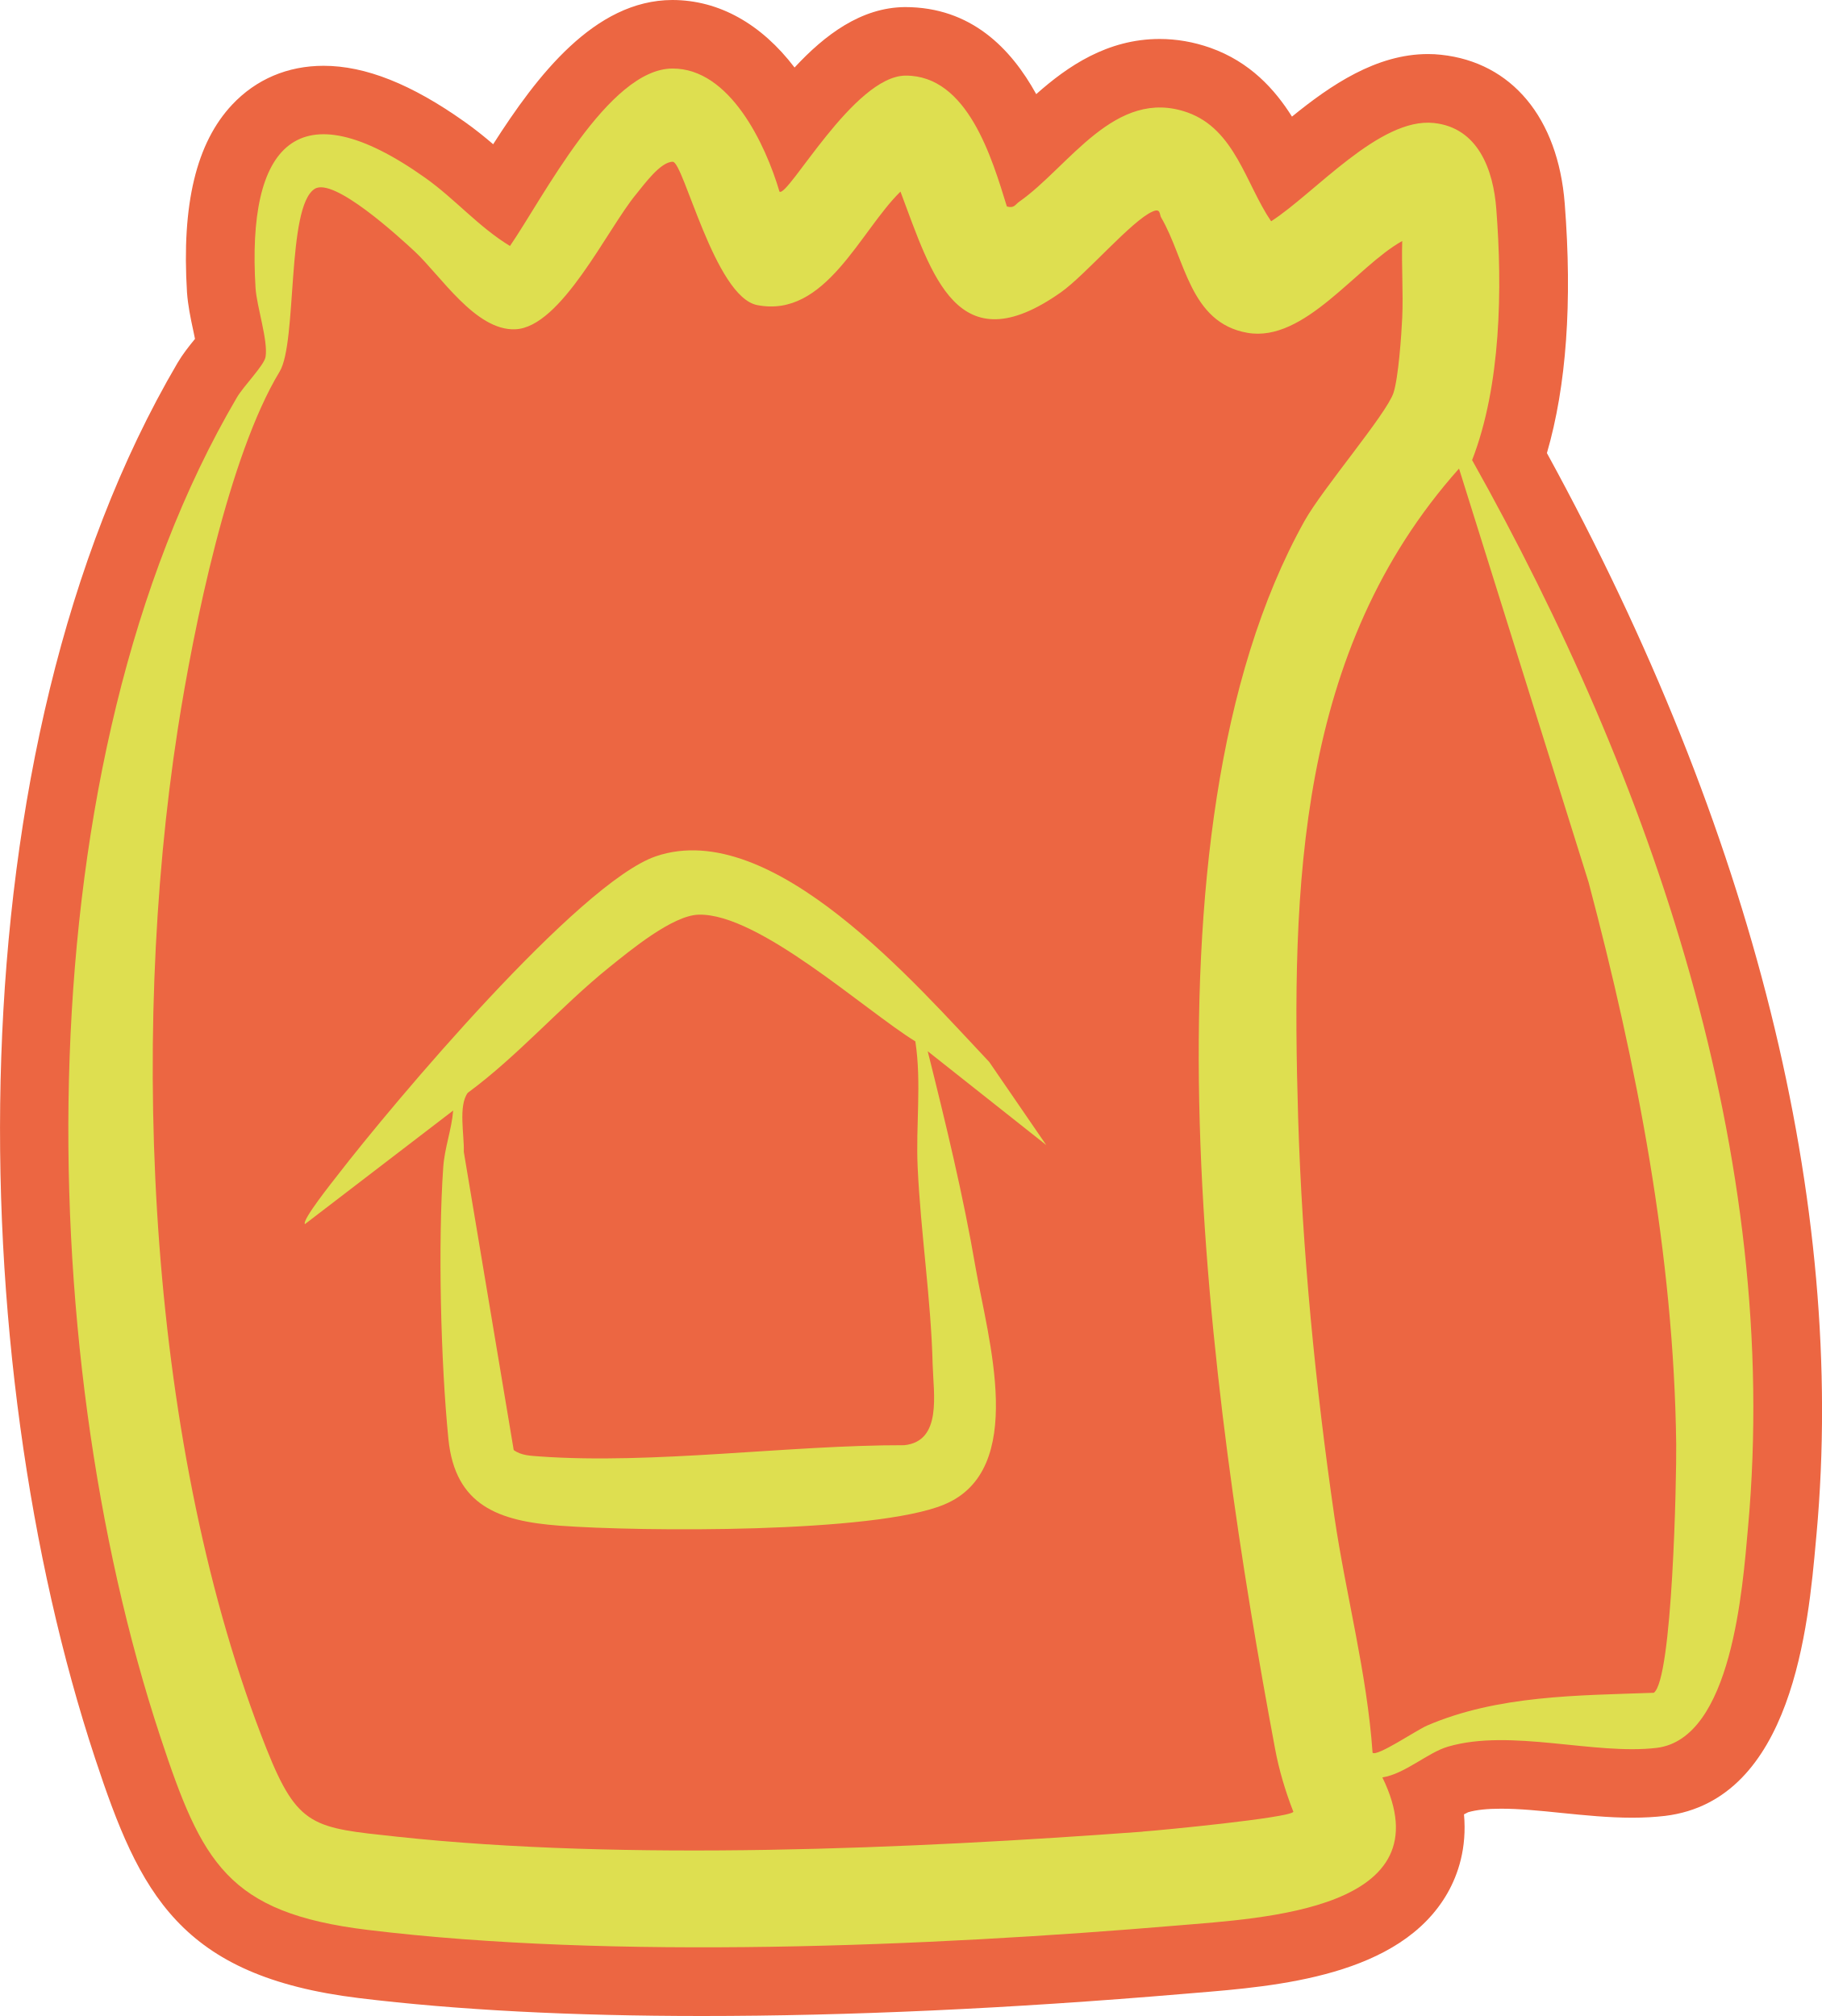
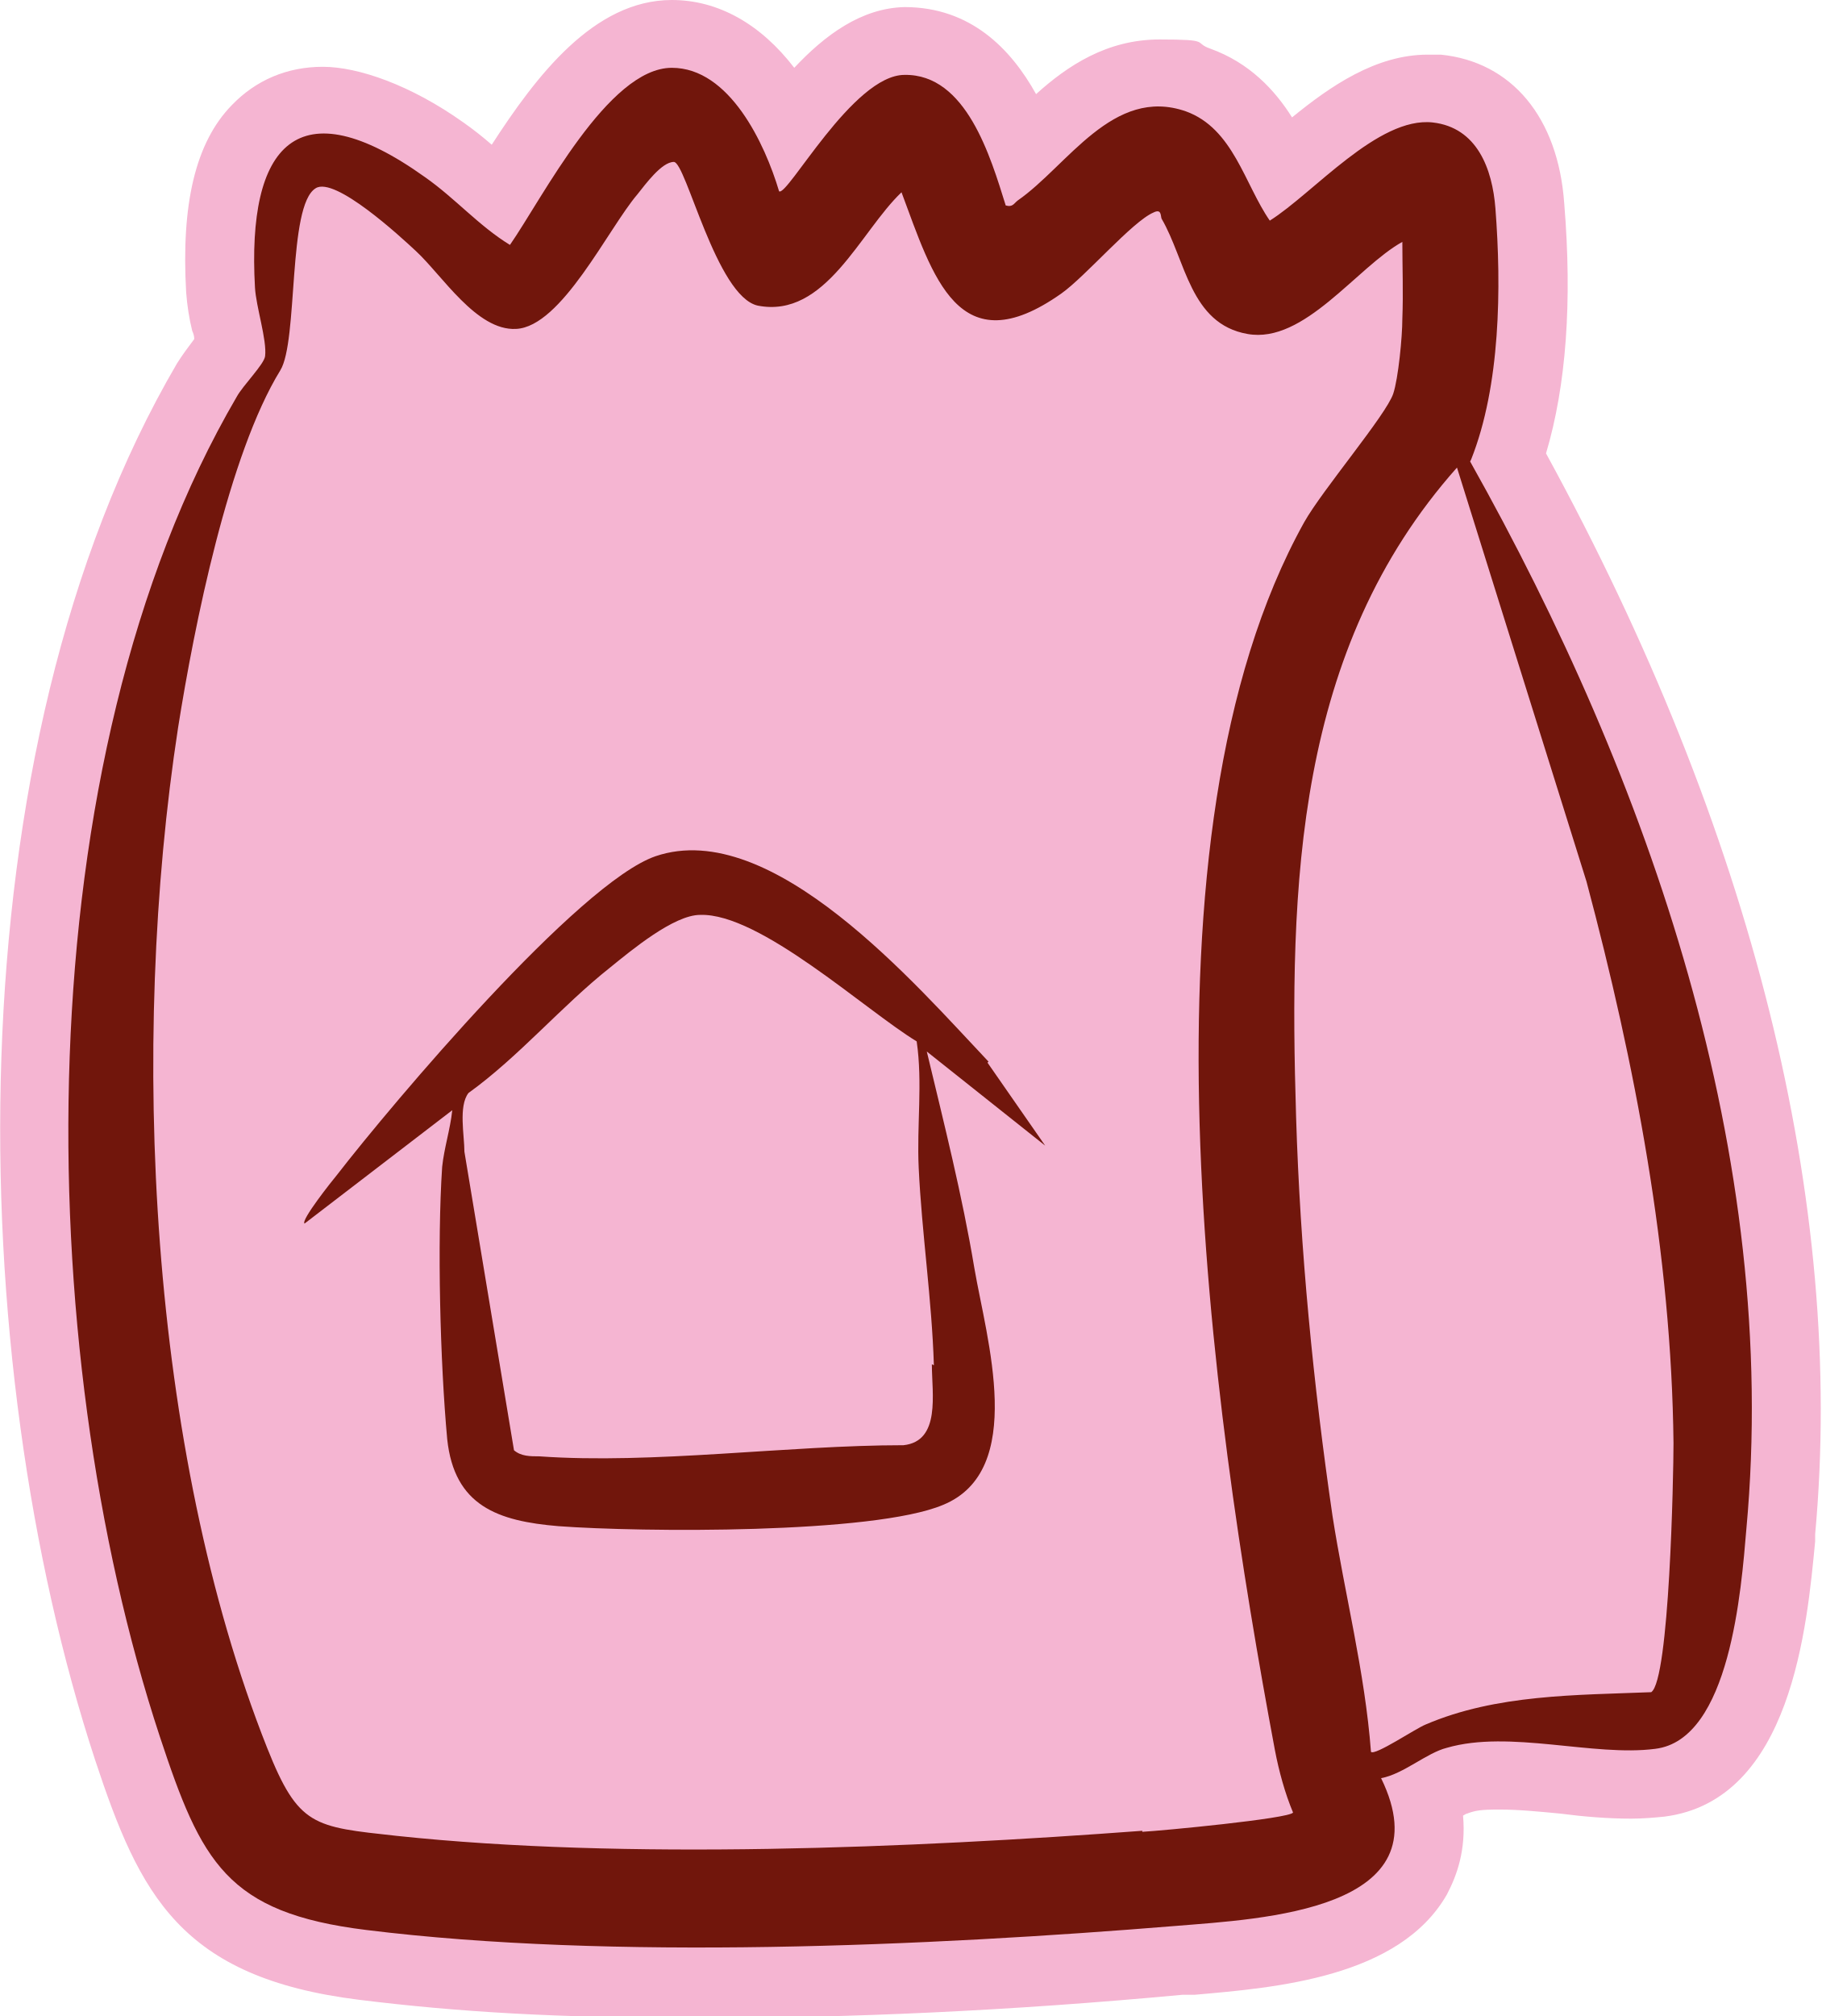
- <svg xmlns="http://www.w3.org/2000/svg" id="Capa_2" data-name="Capa 2" viewBox="0 0 179.96 199.16">
+ <svg xmlns="http://www.w3.org/2000/svg" id="Capa_2" version="1.1" viewBox="0 0 180 199.2">
  <defs>
    <style>
-       .cls-1 {
-         fill: #ec6642;
+       .st0 {
+         fill: #71160c;
      }

-       .cls-2 {
-         fill: #dedf50;
+       .st1 {
+         fill: #f5b5d2;
      }
    </style>
  </defs>
-   <g id="Capa_1-2" data-name="Capa 1">
+   <g id="Capa_1-2">
    <g>
-       <path class="cls-1" d="M179.42,151.55l-.06.66c-.75,8.33-2.29,25.64-14.89,27.18-1.02.12-2.09.18-3.26.18-2.34,0-4.69-.24-6.98-.47-2.13-.22-4.14-.42-5.97-.42-1.34,0-2.43.11-3.25.35-.11.05-.25.12-.41.21.3,3.35-.59,5.94-1.62,7.76-4.69,8.24-16.87,9.22-24.93,9.88l-1.2.1c-17.1,1.45-33.09,2.18-47.51,2.18-12.83,0-24.23-.59-33.89-1.77-17.72-2.16-21.67-10.39-26.06-23.69C-3.63,134.28-5.01,74.29,17.53,35.86c.5-.85,1.12-1.64,1.73-2.38-.06-.3-.12-.58-.17-.82-.27-1.23-.53-2.52-.62-3.78-.54-8.71.92-14.77,4.46-18.54,2.36-2.51,5.48-3.84,9.03-3.84,4.13,0,8.69,1.81,13.94,5.54,1.02.72,1.95,1.47,2.81,2.21C53.03,7.49,58.71.02,66.4,0c4.63,0,8.81,2.38,12.08,6.67,2.98-3.22,6.58-5.94,10.91-5.97,6.53,0,10.47,4.09,12.96,8.6,3.09-2.75,7.03-5.45,12.19-5.45,1.67,0,3.35.29,5,.87,3.95,1.4,6.39,4.13,8.07,6.8,3.81-3.1,8.32-6.18,13.43-6.18.43,0,.87.02,1.29.07,6.99.74,11.56,6.24,12.22,14.7.76,9.74.17,18.02-1.76,24.65,20.4,37.26,29.6,74.13,26.63,106.8Z" />
-       <path class="cls-2" d="M145.41,45.43c2.85-7.34,2.99-16.95,2.38-24.79-.29-3.85-1.79-8.03-6.17-8.49-5.36-.57-11.78,6.96-16.07,9.71-2.49-3.65-3.56-9.08-8.26-10.75-7.15-2.53-11.7,5.37-16.61,8.81-.42.29-.49.68-1.23.48-1.47-4.76-3.87-12.96-10.01-12.93-5.12.03-11.63,12.1-12.45,11.46-1.39-4.71-4.91-12.18-10.57-12.16-6.35.02-12.84,12.89-16.05,17.53-3.1-1.88-5.43-4.65-8.38-6.74-12.65-8.97-17.62-3.21-16.75,10.88.12,1.88,1.25,5.19.99,6.81-.13.84-2.18,2.89-2.84,4.03C2.26,75.28,3.01,132.75,15.83,171.56c4.11,12.45,6.64,17.4,20.45,19.09,24.23,2.96,55.5,1.64,79.99-.43,8.47-.72,26.67-1.53,20.27-14.63,2.24-.35,4.48-2.46,6.48-3.04,6.19-1.81,14.51.86,20.62.12,7.42-.91,8.48-15.8,9.01-21.73,3.35-36.75-9.55-73.96-27.26-105.51h.02ZM112.87,180.95c-22.85,1.69-51.08,2.93-73.71.49-8.2-.88-9.74-.9-12.83-8.66-11.71-29.51-13.6-69.62-8.77-100.76,1.57-10.09,5.04-27.02,10.06-35.31,1.76-2.92.66-16.27,3.46-18.05,1.88-1.2,8.38,4.79,9.87,6.17,2.57,2.39,6.01,7.85,9.93,7.7,4.55-.16,9.11-9.92,11.95-13.34.81-.99,2.41-3.21,3.62-3.21,1.07,0,4.15,13.34,8.34,14.16,6.74,1.32,10.14-7.29,14.15-11.21,3.11,8.26,5.59,17.17,15.83,9.96,2.45-1.72,7.04-7.14,9.09-8,.8-.35.65.31.83.6,2.38,4.06,2.8,10.39,8.52,11.39,5.64.98,10.77-6.56,15.29-9.07-.08,2.51.11,5.05,0,7.56-.08,1.77-.38,5.95-.86,7.43-.69,2.1-7,9.45-8.8,12.68-17.31,31.08-9.3,87.07-2.9,121.28.38,2.07,1.04,4.27,1.81,6.23-.44.6-13.04,1.82-14.89,1.95v-.02ZM163.33,167.23c-7.46.27-15.4.23-22.38,3.24-1.04.45-4.96,3.11-5.38,2.68-.55-7.88-2.63-15.55-3.77-23.32-1.88-12.96-3.18-26.26-3.58-39.36-.68-22.87-.1-46.23,15.89-64.18l12.8,40.88c4.77,18.01,8.42,36.78,8.65,55.49.04,3.21-.36,23.38-2.23,24.58h0Z" />
-       <path class="cls-2" d="M97.68,104.88c-7.13-7.53-21.4-24.2-32.89-20.29-7.6,2.58-25.97,24.4-31.45,31.51-.48.62-3.56,4.47-3.22,4.83l14.64-11.22c-.15,1.89-.85,3.68-.98,5.6-.53,7.54-.25,19.27.51,26.85.66,6.6,5,8.11,10.95,8.56,8.06.6,31.12.77,38-2.08,8.29-3.42,4.33-16.42,3.12-23.41-1.23-7.19-2.96-14.31-4.73-21.38l11.71,9.27-5.66-8.25ZM92.12,134.8c.08,2.91.95,7.58-2.8,7.97-11.38-.02-24.81,1.92-36.03,1.11-.88-.07-1.8-.08-2.55-.63l-4.93-29.46c.06-1.63-.56-4.54.39-5.83,4.95-3.64,9.22-8.57,13.96-12.39,2.08-1.67,6.27-5.15,8.85-5.21,5.91-.15,16.34,9.39,21.4,12.52.63,4.11.03,8.33.23,12.46.3,6.45,1.32,13.04,1.48,19.46Z" />
+       <path class="st1" d="M179.4,151.6v.7c-.8,8.3-2.3,25.6-14.9,27.2-1,.1-2.1.2-3.3.2-2.3,0-4.7-.2-7-.5-2.1-.2-4.1-.4-6-.4s-2.4.1-3.2.4c-.1,0-.2.1-.4.2.3,3.4-.6,5.9-1.6,7.8-4.7,8.2-16.9,9.2-24.9,9.9h-1.2c-17.1,1.6-33.1,2.3-47.5,2.3s-24.2-.6-33.9-1.8c-17.7-2.2-21.7-10.4-26.1-23.7C-3.6,134.3-5,74.3,17.5,35.9c.5-.8,1.1-1.6,1.7-2.4,0-.3-.1-.6-.2-.8-.3-1.2-.5-2.5-.6-3.8-.5-8.7.9-14.8,4.5-18.5,2.4-2.5,5.5-3.8,9-3.8s8.7,1.8,13.9,5.5c1,.7,2,1.5,2.8,2.2C53,7.5,58.7,0,66.4,0c4.6,0,8.8,2.4,12.1,6.7,3-3.2,6.6-5.9,10.9-6,6.5,0,10.5,4.1,13,8.6,3.1-2.8,7-5.4,12.2-5.4s3.3.3,5,.9c3.9,1.4,6.4,4.1,8.1,6.8,3.8-3.1,8.3-6.2,13.4-6.2s.9,0,1.3,0c7,.7,11.6,6.2,12.2,14.7.8,9.7.2,18-1.8,24.7,20.4,37.3,29.6,74.1,26.6,106.8h0Z" />
+       <path class="st0" d="M145.4,45.4c2.9-7.3,3-17,2.4-24.8-.3-3.9-1.8-8-6.2-8.5-5.4-.6-11.8,7-16.1,9.7-2.5-3.6-3.6-9.1-8.3-10.8-7.2-2.5-11.7,5.4-16.6,8.8-.4.3-.5.7-1.2.5-1.5-4.8-3.9-13-10-12.9-5.1,0-11.6,12.1-12.4,11.5-1.4-4.7-4.9-12.2-10.6-12.2-6.3,0-12.8,12.9-16,17.5-3.1-1.9-5.4-4.6-8.4-6.7-12.6-9-17.6-3.2-16.8,10.9.1,1.9,1.2,5.2,1,6.8-.1.8-2.2,2.9-2.8,4C2.3,75.3,3,132.8,15.8,171.6c4.1,12.4,6.6,17.4,20.4,19.1,24.2,3,55.5,1.6,80-.4,8.5-.7,26.7-1.5,20.3-14.6,2.2-.4,4.5-2.5,6.5-3,6.2-1.8,14.5.9,20.6.1,7.4-.9,8.5-15.8,9-21.7,3.4-36.8-9.6-74-27.3-105.5h0ZM112.9,180.9c-22.8,1.7-51.1,2.9-73.7.5-8.2-.9-9.7-.9-12.8-8.7-11.7-29.5-13.6-69.6-8.8-100.8,1.6-10.1,5-27,10.1-35.3,1.8-2.9.7-16.3,3.5-18,1.9-1.2,8.4,4.8,9.9,6.2,2.6,2.4,6,7.9,9.9,7.7,4.5-.2,9.1-9.9,12-13.3.8-1,2.4-3.2,3.6-3.2s4.2,13.3,8.3,14.2c6.7,1.3,10.1-7.3,14.2-11.2,3.1,8.3,5.6,17.2,15.8,10,2.4-1.7,7-7.1,9.1-8,.8-.4.7.3.8.6,2.4,4.1,2.8,10.4,8.5,11.4,5.6,1,10.8-6.6,15.3-9.1,0,2.5.1,5,0,7.6,0,1.8-.4,5.9-.9,7.4-.7,2.1-7,9.5-8.8,12.7-17.3,31.1-9.3,87.1-2.9,121.3.4,2.1,1,4.3,1.8,6.2-.4.6-13,1.8-14.9,1.9h0s0,0,0,0ZM163.3,167.2c-7.5.3-15.4.2-22.4,3.2-1,.4-5,3.1-5.4,2.7-.6-7.9-2.6-15.6-3.8-23.3-1.9-13-3.2-26.3-3.6-39.4-.7-22.9-.1-46.2,15.9-64.2l12.8,40.9c4.8,18,8.4,36.8,8.6,55.5,0,3.2-.4,23.4-2.2,24.6h0Z" />
+       <path class="st0" d="M97.7,104.9c-7.1-7.5-21.4-24.2-32.9-20.3-7.6,2.6-26,24.4-31.5,31.5-.5.6-3.6,4.5-3.2,4.8l14.6-11.2c-.2,1.9-.8,3.7-1,5.6-.5,7.5-.2,19.3.5,26.9.7,6.6,5,8.1,11,8.6,8.1.6,31.1.8,38-2.1,8.3-3.4,4.3-16.4,3.1-23.4-1.2-7.2-3-14.3-4.7-21.4l11.7,9.3-5.7-8.2h0ZM92.1,134.8c0,2.9.9,7.6-2.8,8-11.4,0-24.8,1.9-36,1.1-.9,0-1.8,0-2.5-.6l-4.9-29.5c0-1.6-.6-4.5.4-5.8,5-3.6,9.2-8.6,14-12.4,2.1-1.7,6.3-5.2,8.9-5.2,5.9-.2,16.3,9.4,21.4,12.5.6,4.1,0,8.3.2,12.5.3,6.4,1.3,13,1.5,19.5Z" />
    </g>
  </g>
</svg>
